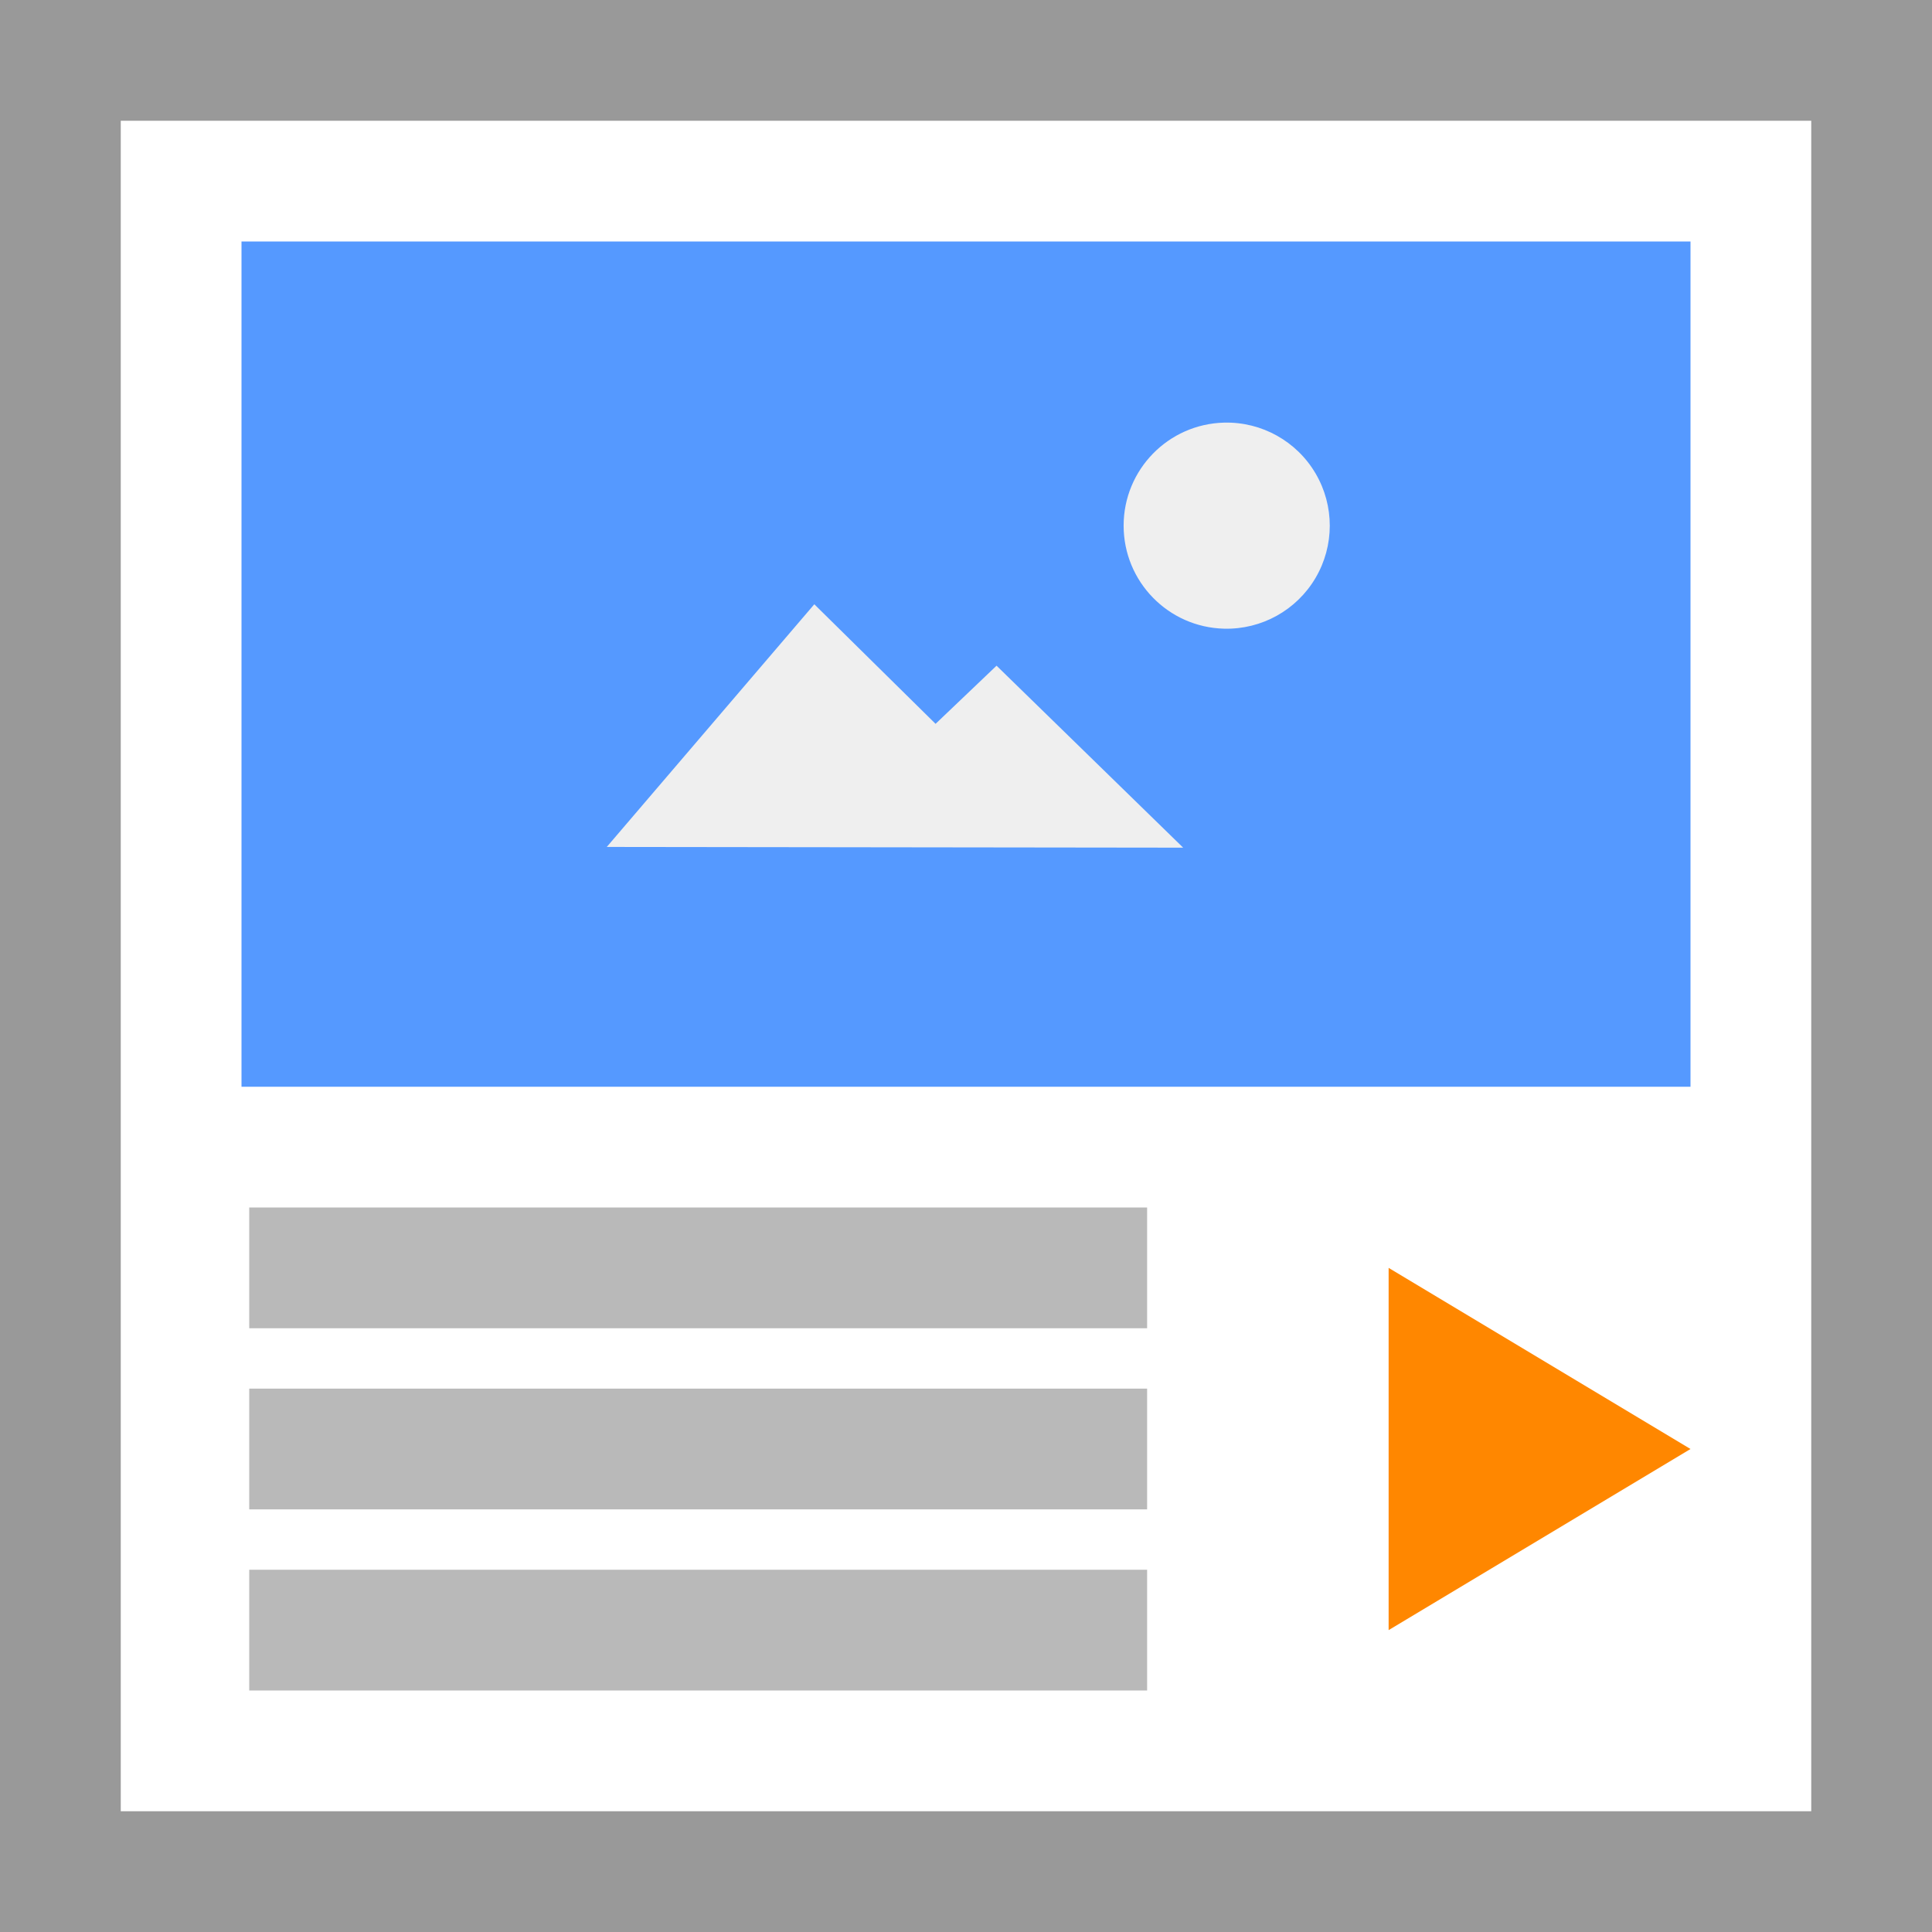
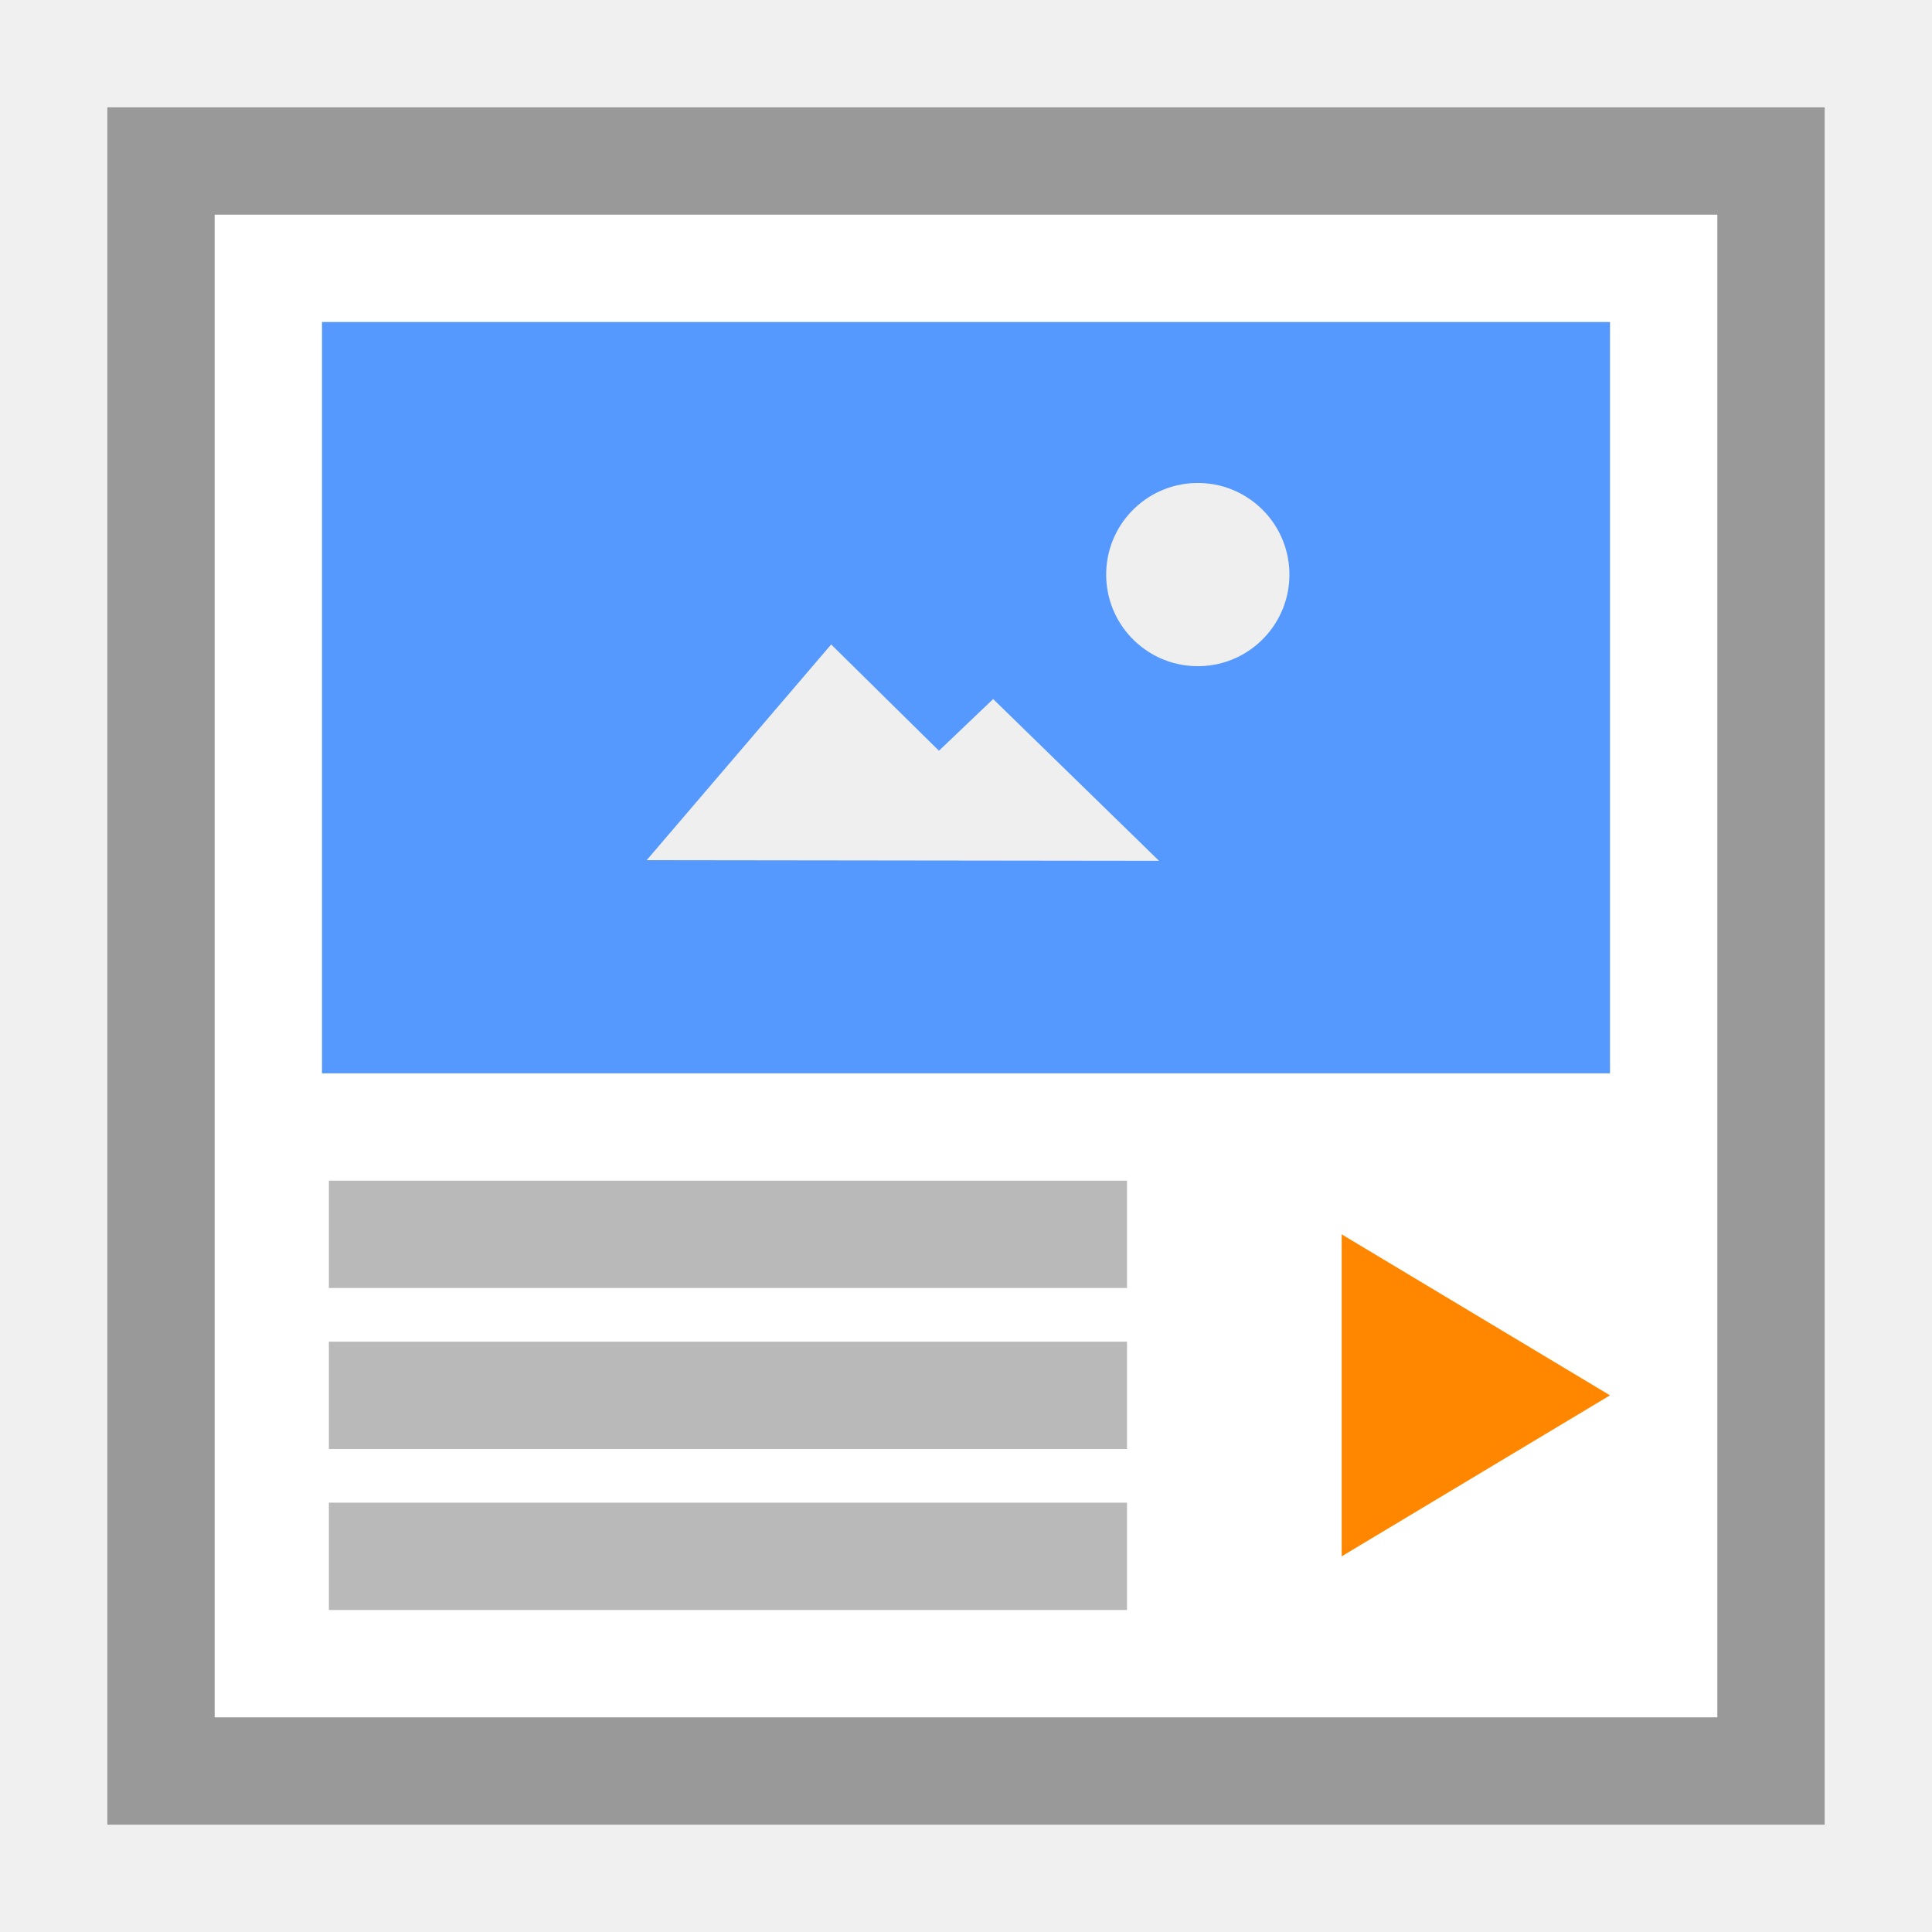
- <svg xmlns="http://www.w3.org/2000/svg" width="32" height="32" viewBox="0 0 32 32">
-   <path fill="#fff" d="M0 0h32v32H0z" />
-   <path fill="#999" d="M0 0v32h32V0H0zm2 2h28v28H2V2z" />
-   <path fill="#ff8700" d="M23 21v6l5-3z" />
-   <path fill="#b9b9b9" d="M19 26v2H4.128v-2H19zm0-3v2H4.128v-2H19zm0-3v2H4.128v-2H19z" />
-   <path fill="#59f" d="M4 4h24v14H4z" />
-   <path fill="#efefef" d="M13.488 10.009l2.008 1.98 1.01-.963 3.091 3.014-9.547-.012 3.438-4.02zM20.278 7a1.707 1.707 0 1 1-.002 3.413A1.707 1.707 0 0 1 20.277 7z" />
+ <svg xmlns="http://www.w3.org/2000/svg" width="36" height="36" viewBox="0 0 36 36">
+   <g fill="none" fill-rule="nonzero">
+     <path fill="#FFF" d="M2 2h32v32H2z" />
+     <path fill="#999" d="M2 2v32h32V2H2zm2 2h28v28H4V4z" />
+     <path fill="#FF8700" d="M25 23v6l5-3z" />
+     <path fill="#B9B9B9" d="M21 28v2H6.128v-2H21zm0-3v2H6.128v-2H21zm0-3v2H6.128v-2H21z" />
+     <path fill="#59F" d="M6 6h24v14H6z" />
+     <path fill="#EFEFEF" d="M15.488 12.009l2.008 1.98 1.01-.963 3.091 3.014-9.547-.012 3.438-4.02v.001zM22.278 9a1.707 1.707 0 11.083 3.413A1.707 1.707 0 0122.277 9h.001z" />
+   </g>
</svg>
